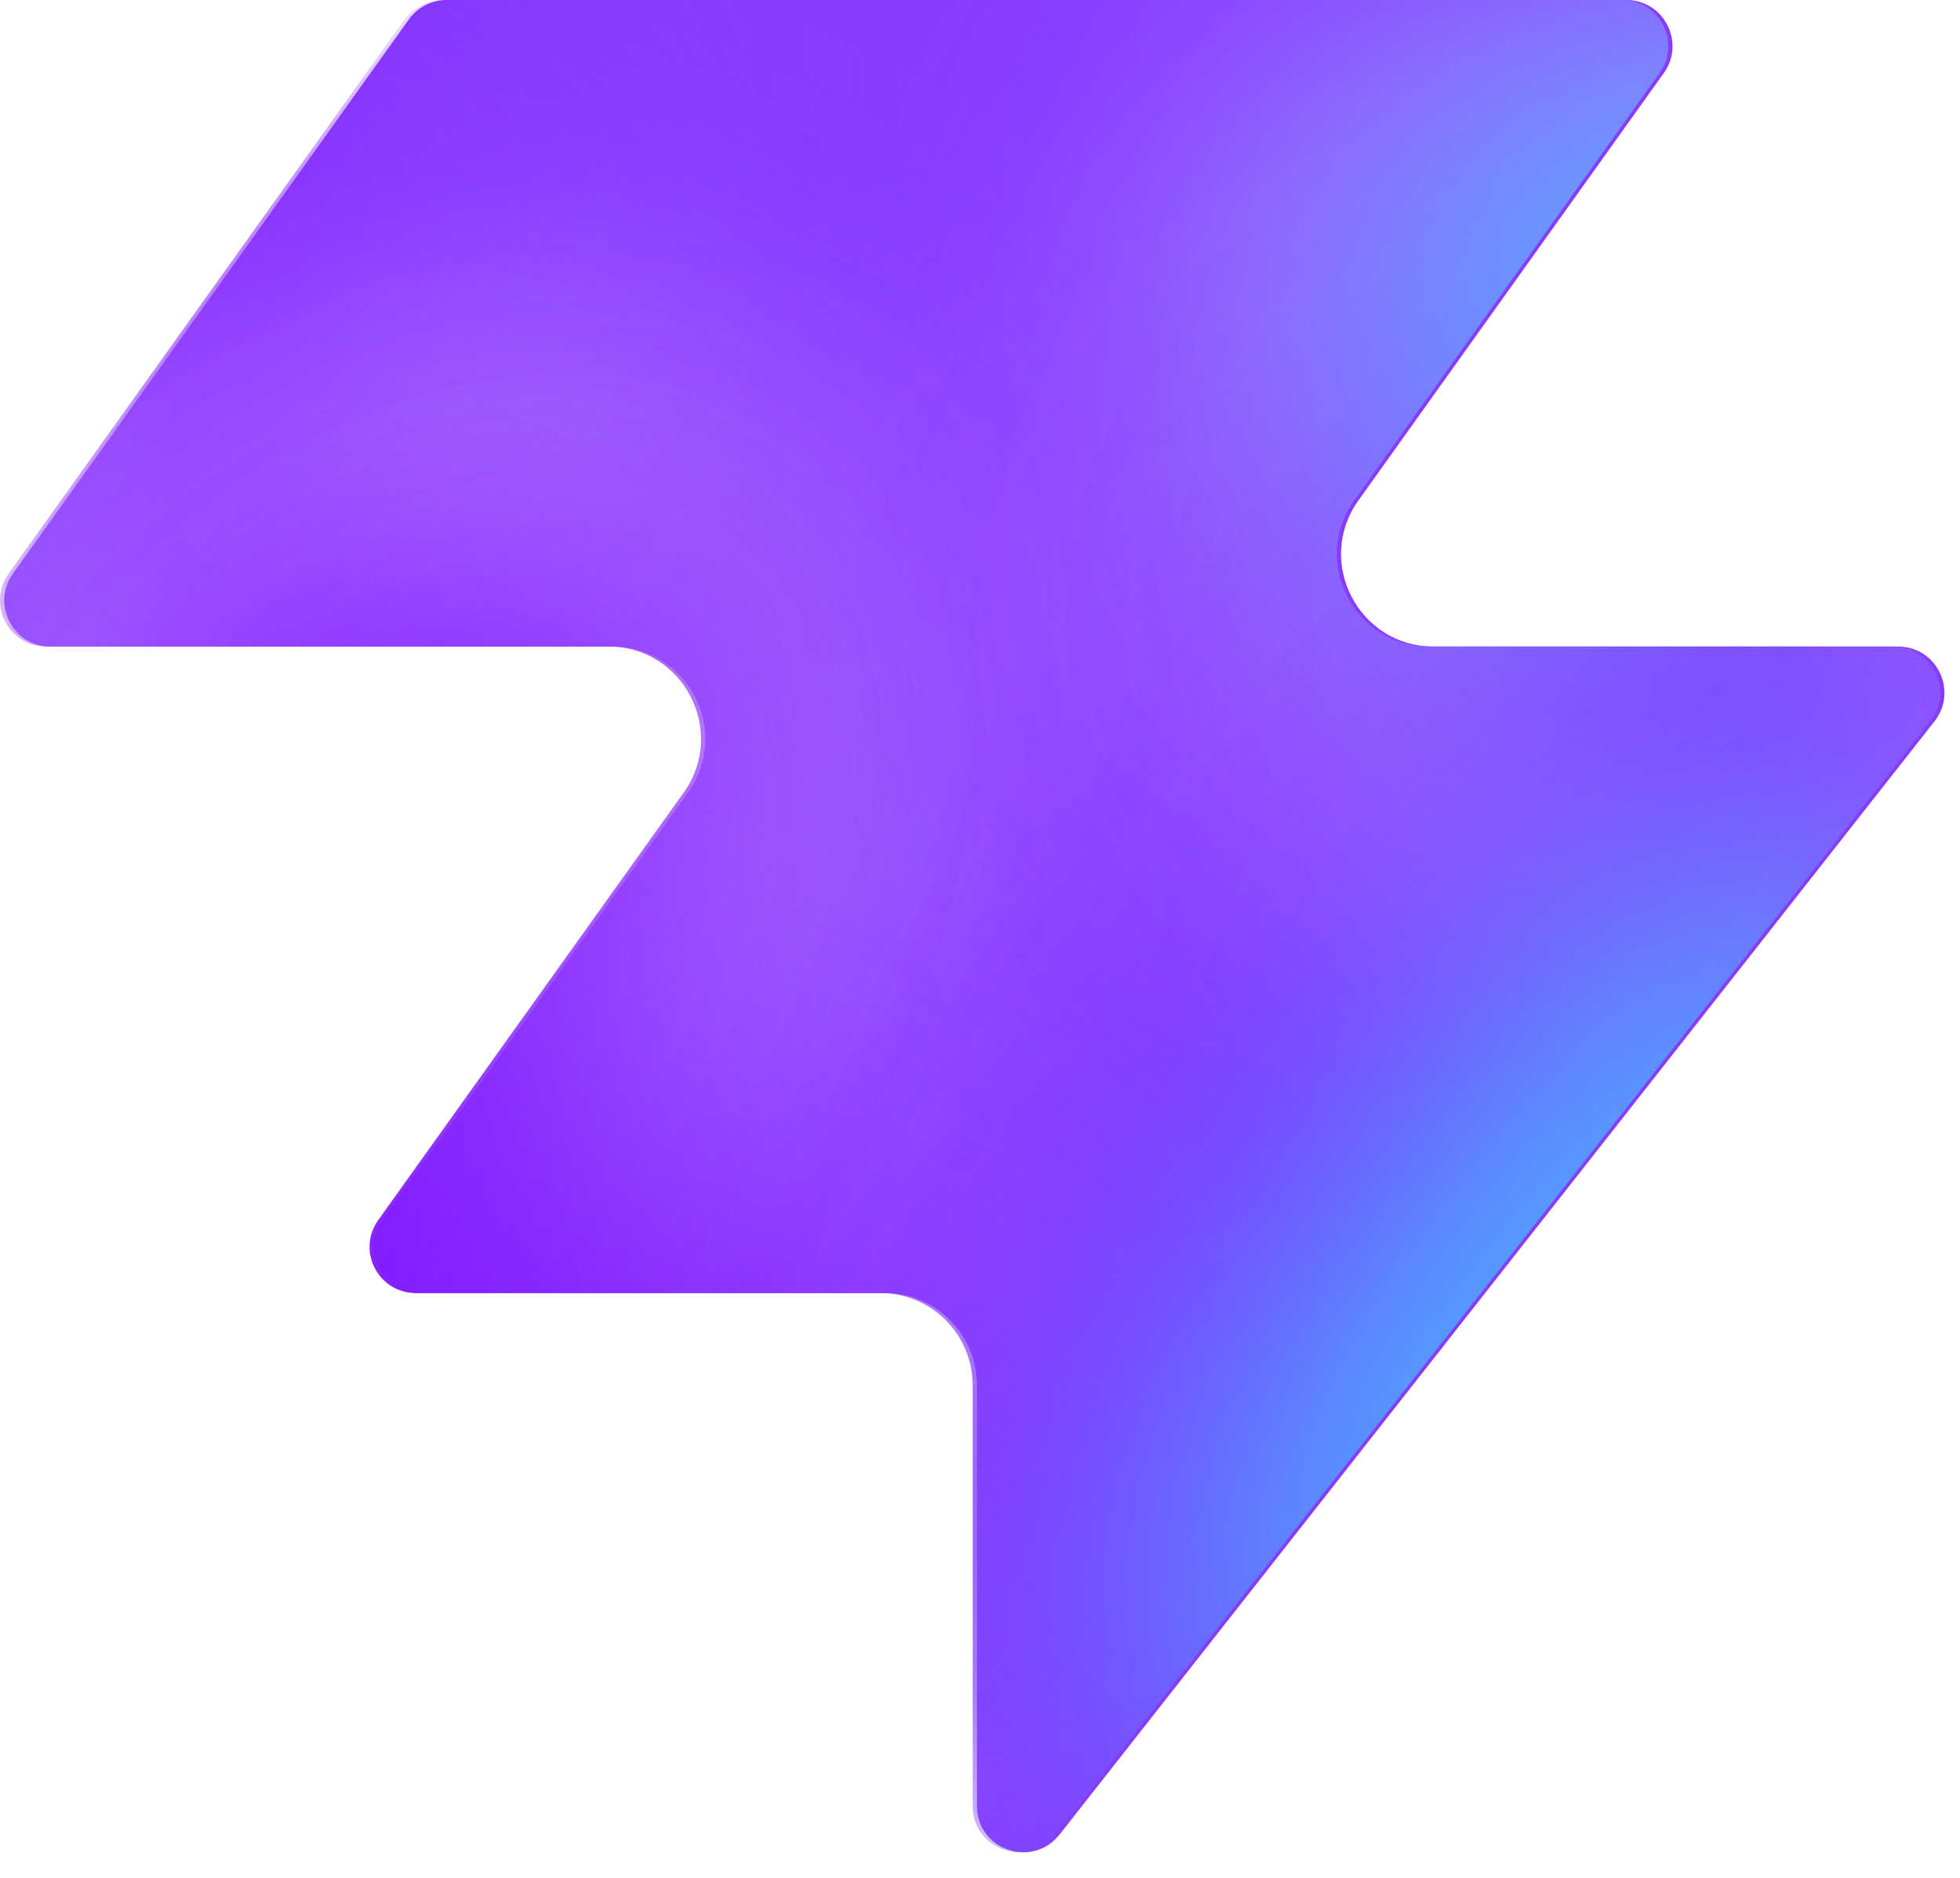
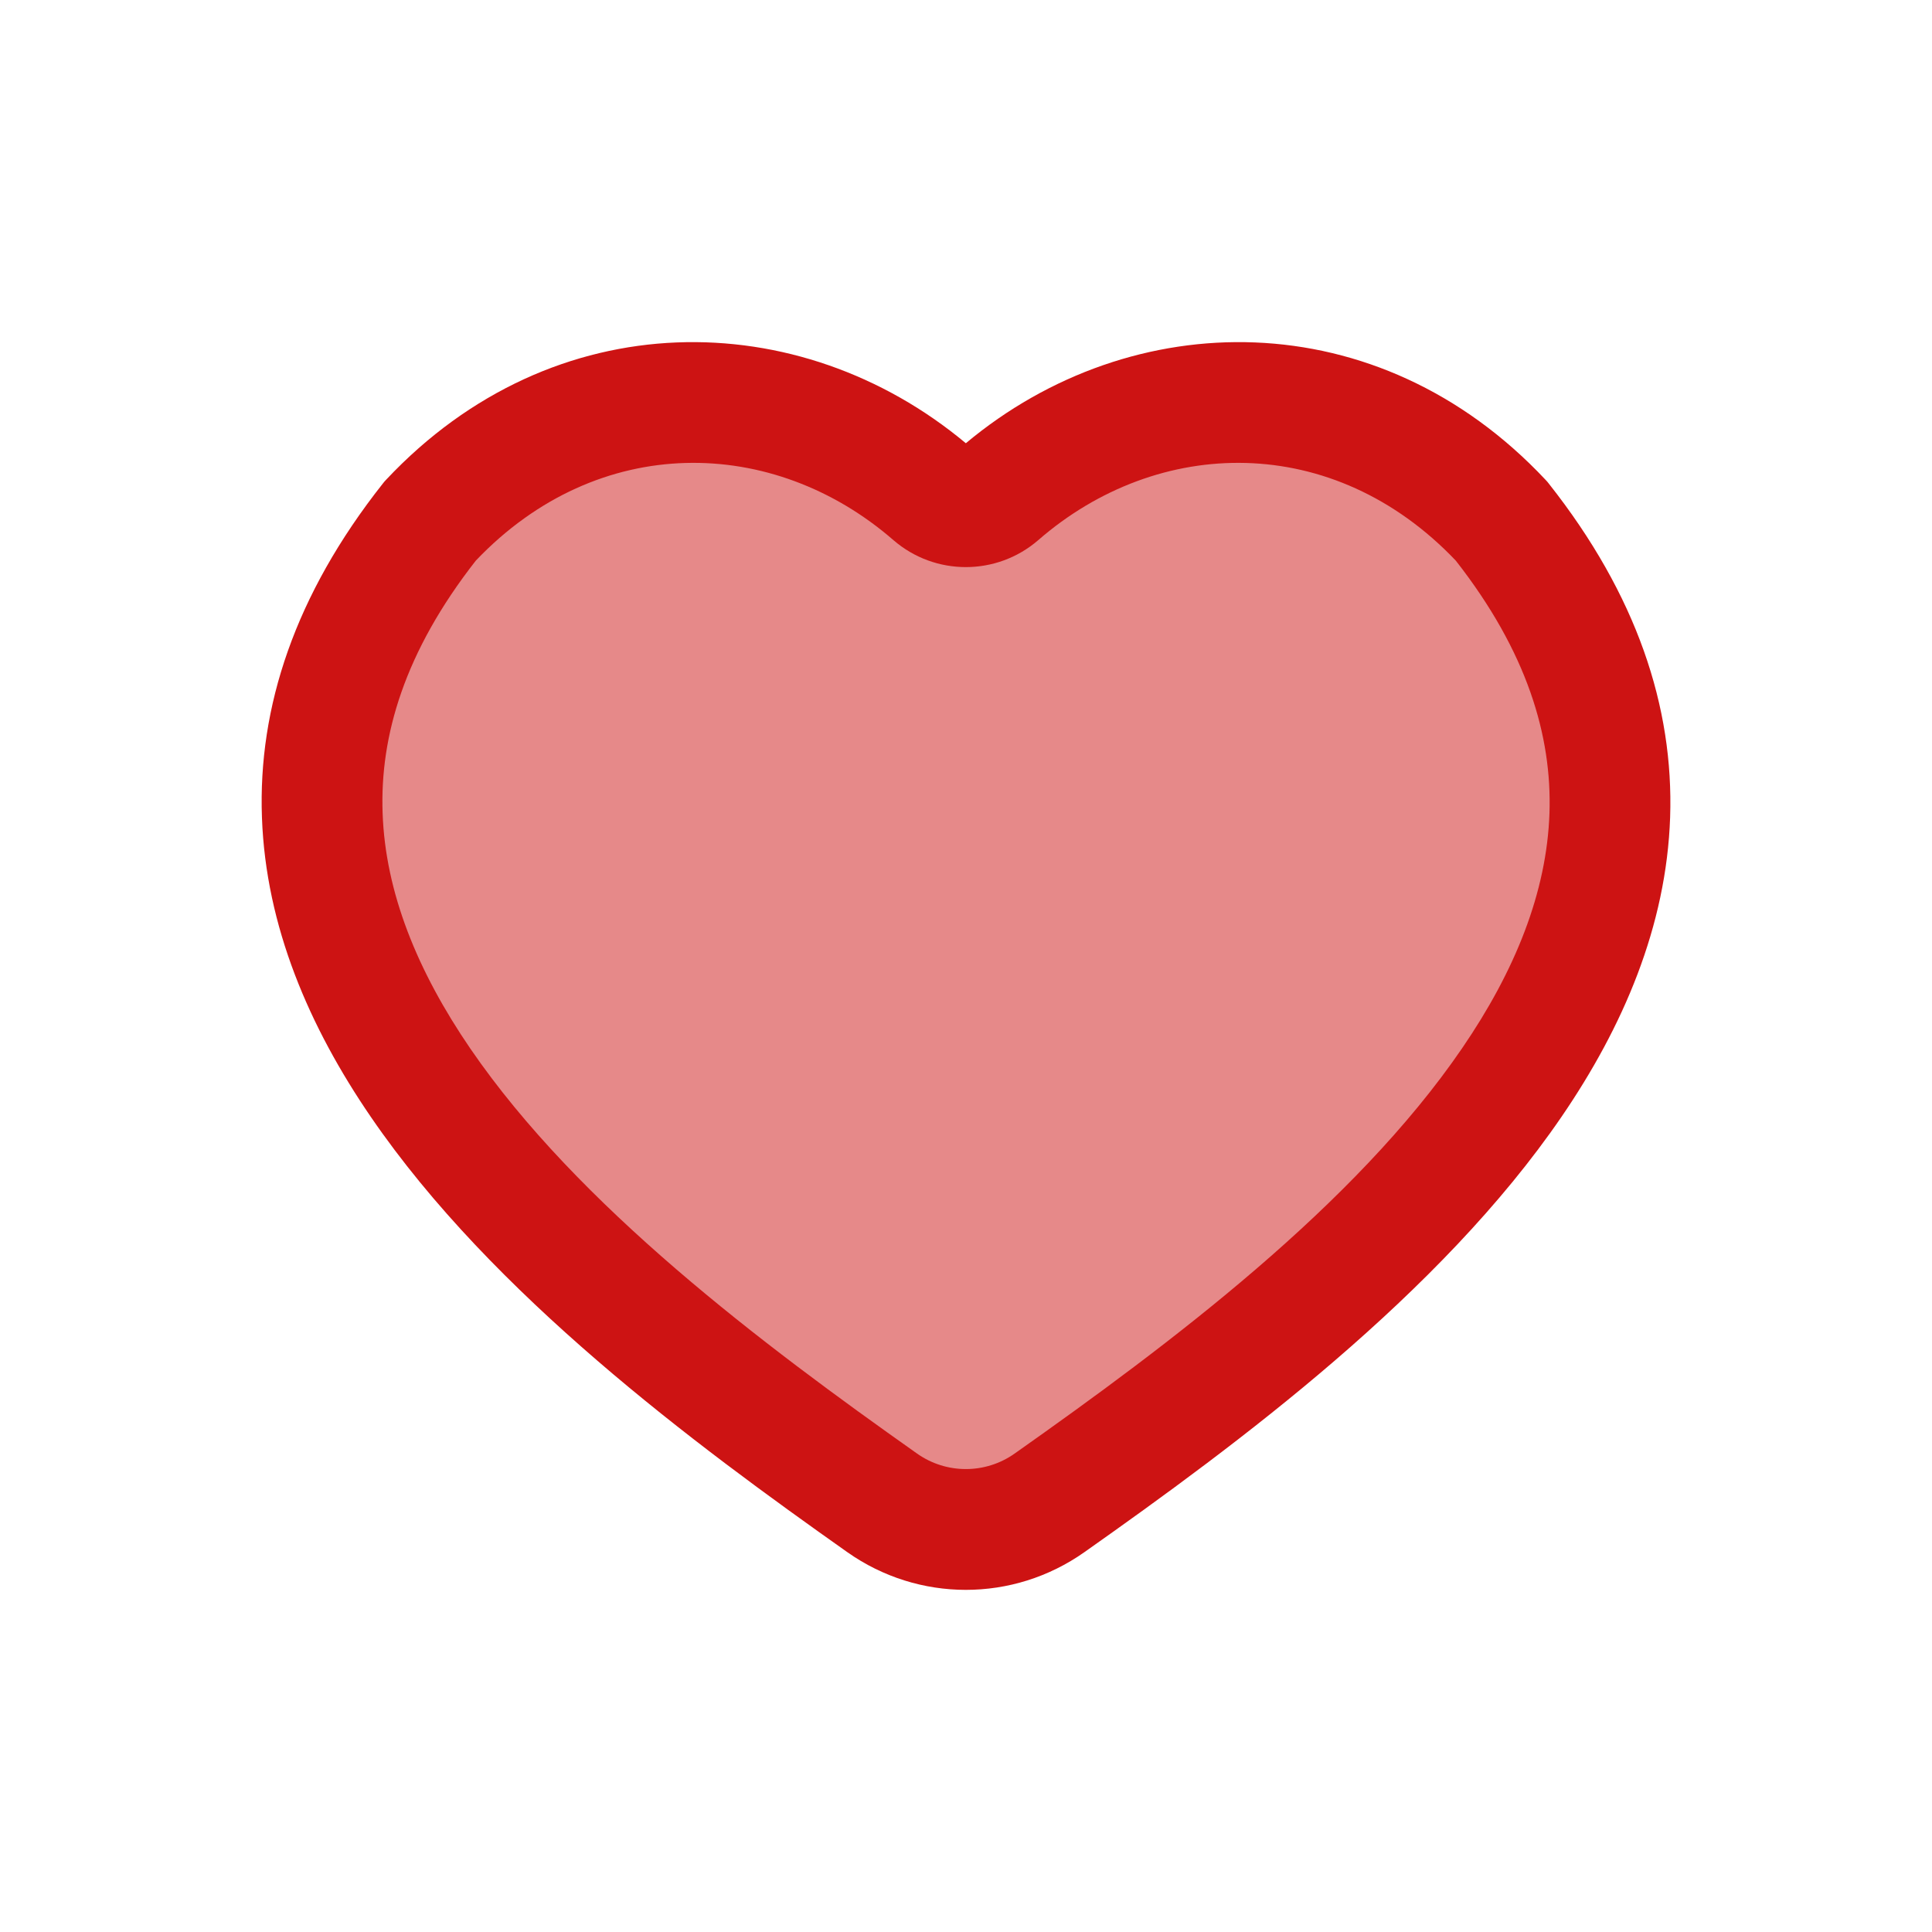
- <svg xmlns="http://www.w3.org/2000/svg" width="48" height="46" fill="none" viewBox="0 0 48 46">
-   <path fill="#863bff" d="M25.946 44.938c-.664.845-2.021.375-2.021-.698V33.937a2.26 2.26 0 0 0-2.262-2.262H10.287c-.92 0-1.456-1.04-.92-1.788l7.48-10.471c1.07-1.497 0-3.578-1.842-3.578H1.237c-.92 0-1.456-1.04-.92-1.788L10.013.474c.214-.297.556-.474.92-.474h28.894c.92 0 1.456 1.04.92 1.788l-7.48 10.471c-1.07 1.498 0 3.579 1.842 3.579h11.377c.943 0 1.473 1.088.89 1.83L25.947 44.94z" style="fill:#863bff;fill:color(display-p3 .525 .23 1);fill-opacity:1" />
-   <mask id="a" width="48" height="46" x="0" y="0" maskUnits="userSpaceOnUse" style="mask-type:alpha">
-     <path fill="#000" d="M25.842 44.938c-.664.844-2.021.375-2.021-.698V33.937a2.26 2.26 0 0 0-2.262-2.262H10.183c-.92 0-1.456-1.04-.92-1.788l7.48-10.471c1.07-1.498 0-3.579-1.842-3.579H1.133c-.92 0-1.456-1.04-.92-1.787L9.91.473c.214-.297.556-.474.92-.474h28.894c.92 0 1.456 1.04.92 1.788l-7.48 10.471c-1.07 1.498 0 3.578 1.842 3.578h11.377c.943 0 1.473 1.088.89 1.832L25.843 44.94z" style="fill:#000;fill-opacity:1" />
-   </mask>
-   <g mask="url(#a)">
-     <g filter="url(#b)">
-       <ellipse cx="5.508" cy="14.704" fill="#ede6ff" rx="5.508" ry="14.704" style="fill:#ede6ff;fill:color(display-p3 .927 .903 1);fill-opacity:1" transform="matrix(.00324 1 1 -.00324 -4.47 31.516)" />
-     </g>
-     <g filter="url(#c)">
-       <ellipse cx="10.399" cy="29.851" fill="#ede6ff" rx="10.399" ry="29.851" style="fill:#ede6ff;fill:color(display-p3 .927 .903 1);fill-opacity:1" transform="matrix(.00324 1 1 -.00324 -39.328 7.883)" />
-     </g>
-     <g filter="url(#d)">
-       <ellipse cx="5.508" cy="30.487" fill="#7e14ff" rx="5.508" ry="30.487" style="fill:#7e14ff;fill:color(display-p3 .492 .077 1);fill-opacity:1" transform="rotate(89.814 -25.913 -14.639)scale(1 -1)" />
-     </g>
-     <g filter="url(#e)">
-       <ellipse cx="5.508" cy="30.599" fill="#7e14ff" rx="5.508" ry="30.599" style="fill:#7e14ff;fill:color(display-p3 .492 .077 1);fill-opacity:1" transform="rotate(89.814 -32.644 -3.334)scale(1 -1)" />
-     </g>
-     <g filter="url(#f)">
-       <ellipse cx="5.508" cy="30.599" fill="#7e14ff" rx="5.508" ry="30.599" style="fill:#7e14ff;fill:color(display-p3 .492 .077 1);fill-opacity:1" transform="matrix(.00324 1 1 -.00324 -34.34 30.47)" />
-     </g>
-     <g filter="url(#g)">
-       <ellipse cx="14.072" cy="22.078" fill="#ede6ff" rx="14.072" ry="22.078" style="fill:#ede6ff;fill:color(display-p3 .927 .903 1);fill-opacity:1" transform="rotate(93.35 24.506 48.493)scale(-1 1)" />
-     </g>
-     <g filter="url(#h)">
-       <ellipse cx="3.47" cy="21.501" fill="#7e14ff" rx="3.47" ry="21.501" style="fill:#7e14ff;fill:color(display-p3 .492 .077 1);fill-opacity:1" transform="rotate(89.009 28.708 47.59)scale(-1 1)" />
-     </g>
-     <g filter="url(#i)">
-       <ellipse cx="3.47" cy="21.501" fill="#7e14ff" rx="3.47" ry="21.501" style="fill:#7e14ff;fill:color(display-p3 .492 .077 1);fill-opacity:1" transform="rotate(89.009 28.708 47.59)scale(-1 1)" />
-     </g>
-     <g filter="url(#j)">
-       <ellipse cx=".387" cy="8.972" fill="#7e14ff" rx="4.407" ry="29.108" style="fill:#7e14ff;fill:color(display-p3 .492 .077 1);fill-opacity:1" transform="rotate(39.51 .387 8.972)" />
-     </g>
-     <g filter="url(#k)">
-       <ellipse cx="47.523" cy="-6.092" fill="#7e14ff" rx="4.407" ry="29.108" style="fill:#7e14ff;fill:color(display-p3 .492 .077 1);fill-opacity:1" transform="rotate(37.892 47.523 -6.092)" />
-     </g>
-     <g filter="url(#l)">
-       <ellipse cx="41.412" cy="6.333" fill="#47bfff" rx="5.971" ry="9.665" style="fill:#47bfff;fill:color(display-p3 .28 .748 1);fill-opacity:1" transform="rotate(37.892 41.412 6.333)" />
-     </g>
-     <g filter="url(#m)">
-       <ellipse cx="-1.879" cy="38.332" fill="#7e14ff" rx="4.407" ry="29.108" style="fill:#7e14ff;fill:color(display-p3 .492 .077 1);fill-opacity:1" transform="rotate(37.892 -1.88 38.332)" />
-     </g>
-     <g filter="url(#n)">
-       <ellipse cx="-1.879" cy="38.332" fill="#7e14ff" rx="4.407" ry="29.108" style="fill:#7e14ff;fill:color(display-p3 .492 .077 1);fill-opacity:1" transform="rotate(37.892 -1.88 38.332)" />
-     </g>
-     <g filter="url(#o)">
-       <ellipse cx="35.651" cy="29.907" fill="#7e14ff" rx="4.407" ry="29.108" style="fill:#7e14ff;fill:color(display-p3 .492 .077 1);fill-opacity:1" transform="rotate(37.892 35.651 29.907)" />
-     </g>
-     <g filter="url(#p)">
-       <ellipse cx="38.418" cy="32.4" fill="#47bfff" rx="5.971" ry="15.297" style="fill:#47bfff;fill:color(display-p3 .28 .748 1);fill-opacity:1" transform="rotate(37.892 38.418 32.4)" />
-     </g>
-   </g>
-   <defs>
-     <filter id="b" width="60.045" height="41.654" x="-19.77" y="16.149" color-interpolation-filters="sRGB" filterUnits="userSpaceOnUse">
-       <feFlood flood-opacity="0" result="BackgroundImageFix" />
-       <feBlend in="SourceGraphic" in2="BackgroundImageFix" result="shape" />
-       <feGaussianBlur result="effect1_foregroundBlur_2002_17158" stdDeviation="7.659" />
-     </filter>
-     <filter id="c" width="90.34" height="51.437" x="-54.613" y="-7.533" color-interpolation-filters="sRGB" filterUnits="userSpaceOnUse">
-       <feFlood flood-opacity="0" result="BackgroundImageFix" />
-       <feBlend in="SourceGraphic" in2="BackgroundImageFix" result="shape" />
-       <feGaussianBlur result="effect1_foregroundBlur_2002_17158" stdDeviation="7.659" />
-     </filter>
-     <filter id="d" width="79.355" height="29.4" x="-49.64" y="2.03" color-interpolation-filters="sRGB" filterUnits="userSpaceOnUse">
-       <feFlood flood-opacity="0" result="BackgroundImageFix" />
-       <feBlend in="SourceGraphic" in2="BackgroundImageFix" result="shape" />
-       <feGaussianBlur result="effect1_foregroundBlur_2002_17158" stdDeviation="4.596" />
-     </filter>
-     <filter id="e" width="79.579" height="29.4" x="-45.045" y="20.029" color-interpolation-filters="sRGB" filterUnits="userSpaceOnUse">
-       <feFlood flood-opacity="0" result="BackgroundImageFix" />
-       <feBlend in="SourceGraphic" in2="BackgroundImageFix" result="shape" />
-       <feGaussianBlur result="effect1_foregroundBlur_2002_17158" stdDeviation="4.596" />
-     </filter>
-     <filter id="f" width="79.579" height="29.4" x="-43.513" y="21.178" color-interpolation-filters="sRGB" filterUnits="userSpaceOnUse">
-       <feFlood flood-opacity="0" result="BackgroundImageFix" />
-       <feBlend in="SourceGraphic" in2="BackgroundImageFix" result="shape" />
-       <feGaussianBlur result="effect1_foregroundBlur_2002_17158" stdDeviation="4.596" />
-     </filter>
-     <filter id="g" width="74.749" height="58.852" x="15.756" y="-17.901" color-interpolation-filters="sRGB" filterUnits="userSpaceOnUse">
-       <feFlood flood-opacity="0" result="BackgroundImageFix" />
-       <feBlend in="SourceGraphic" in2="BackgroundImageFix" result="shape" />
-       <feGaussianBlur result="effect1_foregroundBlur_2002_17158" stdDeviation="7.659" />
-     </filter>
-     <filter id="h" width="61.377" height="25.362" x="23.548" y="2.284" color-interpolation-filters="sRGB" filterUnits="userSpaceOnUse">
-       <feFlood flood-opacity="0" result="BackgroundImageFix" />
-       <feBlend in="SourceGraphic" in2="BackgroundImageFix" result="shape" />
-       <feGaussianBlur result="effect1_foregroundBlur_2002_17158" stdDeviation="4.596" />
-     </filter>
-     <filter id="i" width="61.377" height="25.362" x="23.548" y="2.284" color-interpolation-filters="sRGB" filterUnits="userSpaceOnUse">
-       <feFlood flood-opacity="0" result="BackgroundImageFix" />
-       <feBlend in="SourceGraphic" in2="BackgroundImageFix" result="shape" />
-       <feGaussianBlur result="effect1_foregroundBlur_2002_17158" stdDeviation="4.596" />
-     </filter>
-     <filter id="j" width="56.045" height="63.649" x="-27.636" y="-22.853" color-interpolation-filters="sRGB" filterUnits="userSpaceOnUse">
-       <feFlood flood-opacity="0" result="BackgroundImageFix" />
-       <feBlend in="SourceGraphic" in2="BackgroundImageFix" result="shape" />
-       <feGaussianBlur result="effect1_foregroundBlur_2002_17158" stdDeviation="4.596" />
-     </filter>
-     <filter id="k" width="54.814" height="64.646" x="20.116" y="-38.415" color-interpolation-filters="sRGB" filterUnits="userSpaceOnUse">
-       <feFlood flood-opacity="0" result="BackgroundImageFix" />
-       <feBlend in="SourceGraphic" in2="BackgroundImageFix" result="shape" />
-       <feGaussianBlur result="effect1_foregroundBlur_2002_17158" stdDeviation="4.596" />
-     </filter>
-     <filter id="l" width="33.541" height="35.313" x="24.641" y="-11.323" color-interpolation-filters="sRGB" filterUnits="userSpaceOnUse">
-       <feFlood flood-opacity="0" result="BackgroundImageFix" />
-       <feBlend in="SourceGraphic" in2="BackgroundImageFix" result="shape" />
-       <feGaussianBlur result="effect1_foregroundBlur_2002_17158" stdDeviation="4.596" />
-     </filter>
-     <filter id="m" width="54.814" height="64.646" x="-29.286" y="6.009" color-interpolation-filters="sRGB" filterUnits="userSpaceOnUse">
-       <feFlood flood-opacity="0" result="BackgroundImageFix" />
-       <feBlend in="SourceGraphic" in2="BackgroundImageFix" result="shape" />
-       <feGaussianBlur result="effect1_foregroundBlur_2002_17158" stdDeviation="4.596" />
-     </filter>
-     <filter id="n" width="54.814" height="64.646" x="-29.286" y="6.009" color-interpolation-filters="sRGB" filterUnits="userSpaceOnUse">
-       <feFlood flood-opacity="0" result="BackgroundImageFix" />
-       <feBlend in="SourceGraphic" in2="BackgroundImageFix" result="shape" />
-       <feGaussianBlur result="effect1_foregroundBlur_2002_17158" stdDeviation="4.596" />
-     </filter>
-     <filter id="o" width="54.814" height="64.646" x="8.244" y="-2.416" color-interpolation-filters="sRGB" filterUnits="userSpaceOnUse">
-       <feFlood flood-opacity="0" result="BackgroundImageFix" />
-       <feBlend in="SourceGraphic" in2="BackgroundImageFix" result="shape" />
-       <feGaussianBlur result="effect1_foregroundBlur_2002_17158" stdDeviation="4.596" />
-     </filter>
-     <filter id="p" width="39.409" height="43.623" x="18.713" y="10.588" color-interpolation-filters="sRGB" filterUnits="userSpaceOnUse">
-       <feFlood flood-opacity="0" result="BackgroundImageFix" />
-       <feBlend in="SourceGraphic" in2="BackgroundImageFix" result="shape" />
-       <feGaussianBlur result="effect1_foregroundBlur_2002_17158" stdDeviation="4.596" />
-     </filter>
-   </defs>
+ <svg xmlns="http://www.w3.org/2000/svg" width="1em" height="1em" viewBox="0 0 24 24">
+   <path d="M0 0h24v24H0z" fill="none" />
+   <path fill="#cd1313" d="M12.404 6.145c-.23.2-.583.2-.812 0c-1.782-1.55-4.43-1.608-6.249.329c-3.984 5.045 1.8 9.497 5.615 12.195a1.8 1.8 0 0 0 2.08 0c3.843-2.711 9.6-7.15 5.615-12.195c-1.818-1.937-4.468-1.879-6.25-.329" opacity="0.5" />
+   <path fill="#cd1313" d="M5.911 6.964c1.524-1.6 3.697-1.55 5.189-.253a1.375 1.375 0 0 0 1.796 0c1.491-1.298 3.666-1.346 5.188.253c.887 1.133 1.196 2.178 1.164 3.137c-.033.982-.426 1.958-1.086 2.922c-1.335 1.953-3.624 3.67-5.557 5.033a1.05 1.05 0 0 1-1.214 0c-1.919-1.356-4.208-3.074-5.547-5.028c-.661-.966-1.057-1.944-1.091-2.926c-.035-.96.272-2.006 1.158-3.138m6.087-1.458C9.933 3.782 6.88 3.74 4.796 5.96l-.022.024l-.02.025c-1.09 1.38-1.55 2.775-1.5 4.146c.048 1.355.59 2.606 1.353 3.72c1.511 2.208 4.02 4.065 5.918 5.406c.885.625 2.06.625 2.945.001c1.911-1.348 4.422-3.206 5.93-5.412c.762-1.114 1.301-2.364 1.347-3.718c.046-1.37-.416-2.763-1.506-4.143l-.02-.025l-.022-.024c-2.083-2.22-5.138-2.178-7.201-.454" />
</svg>
